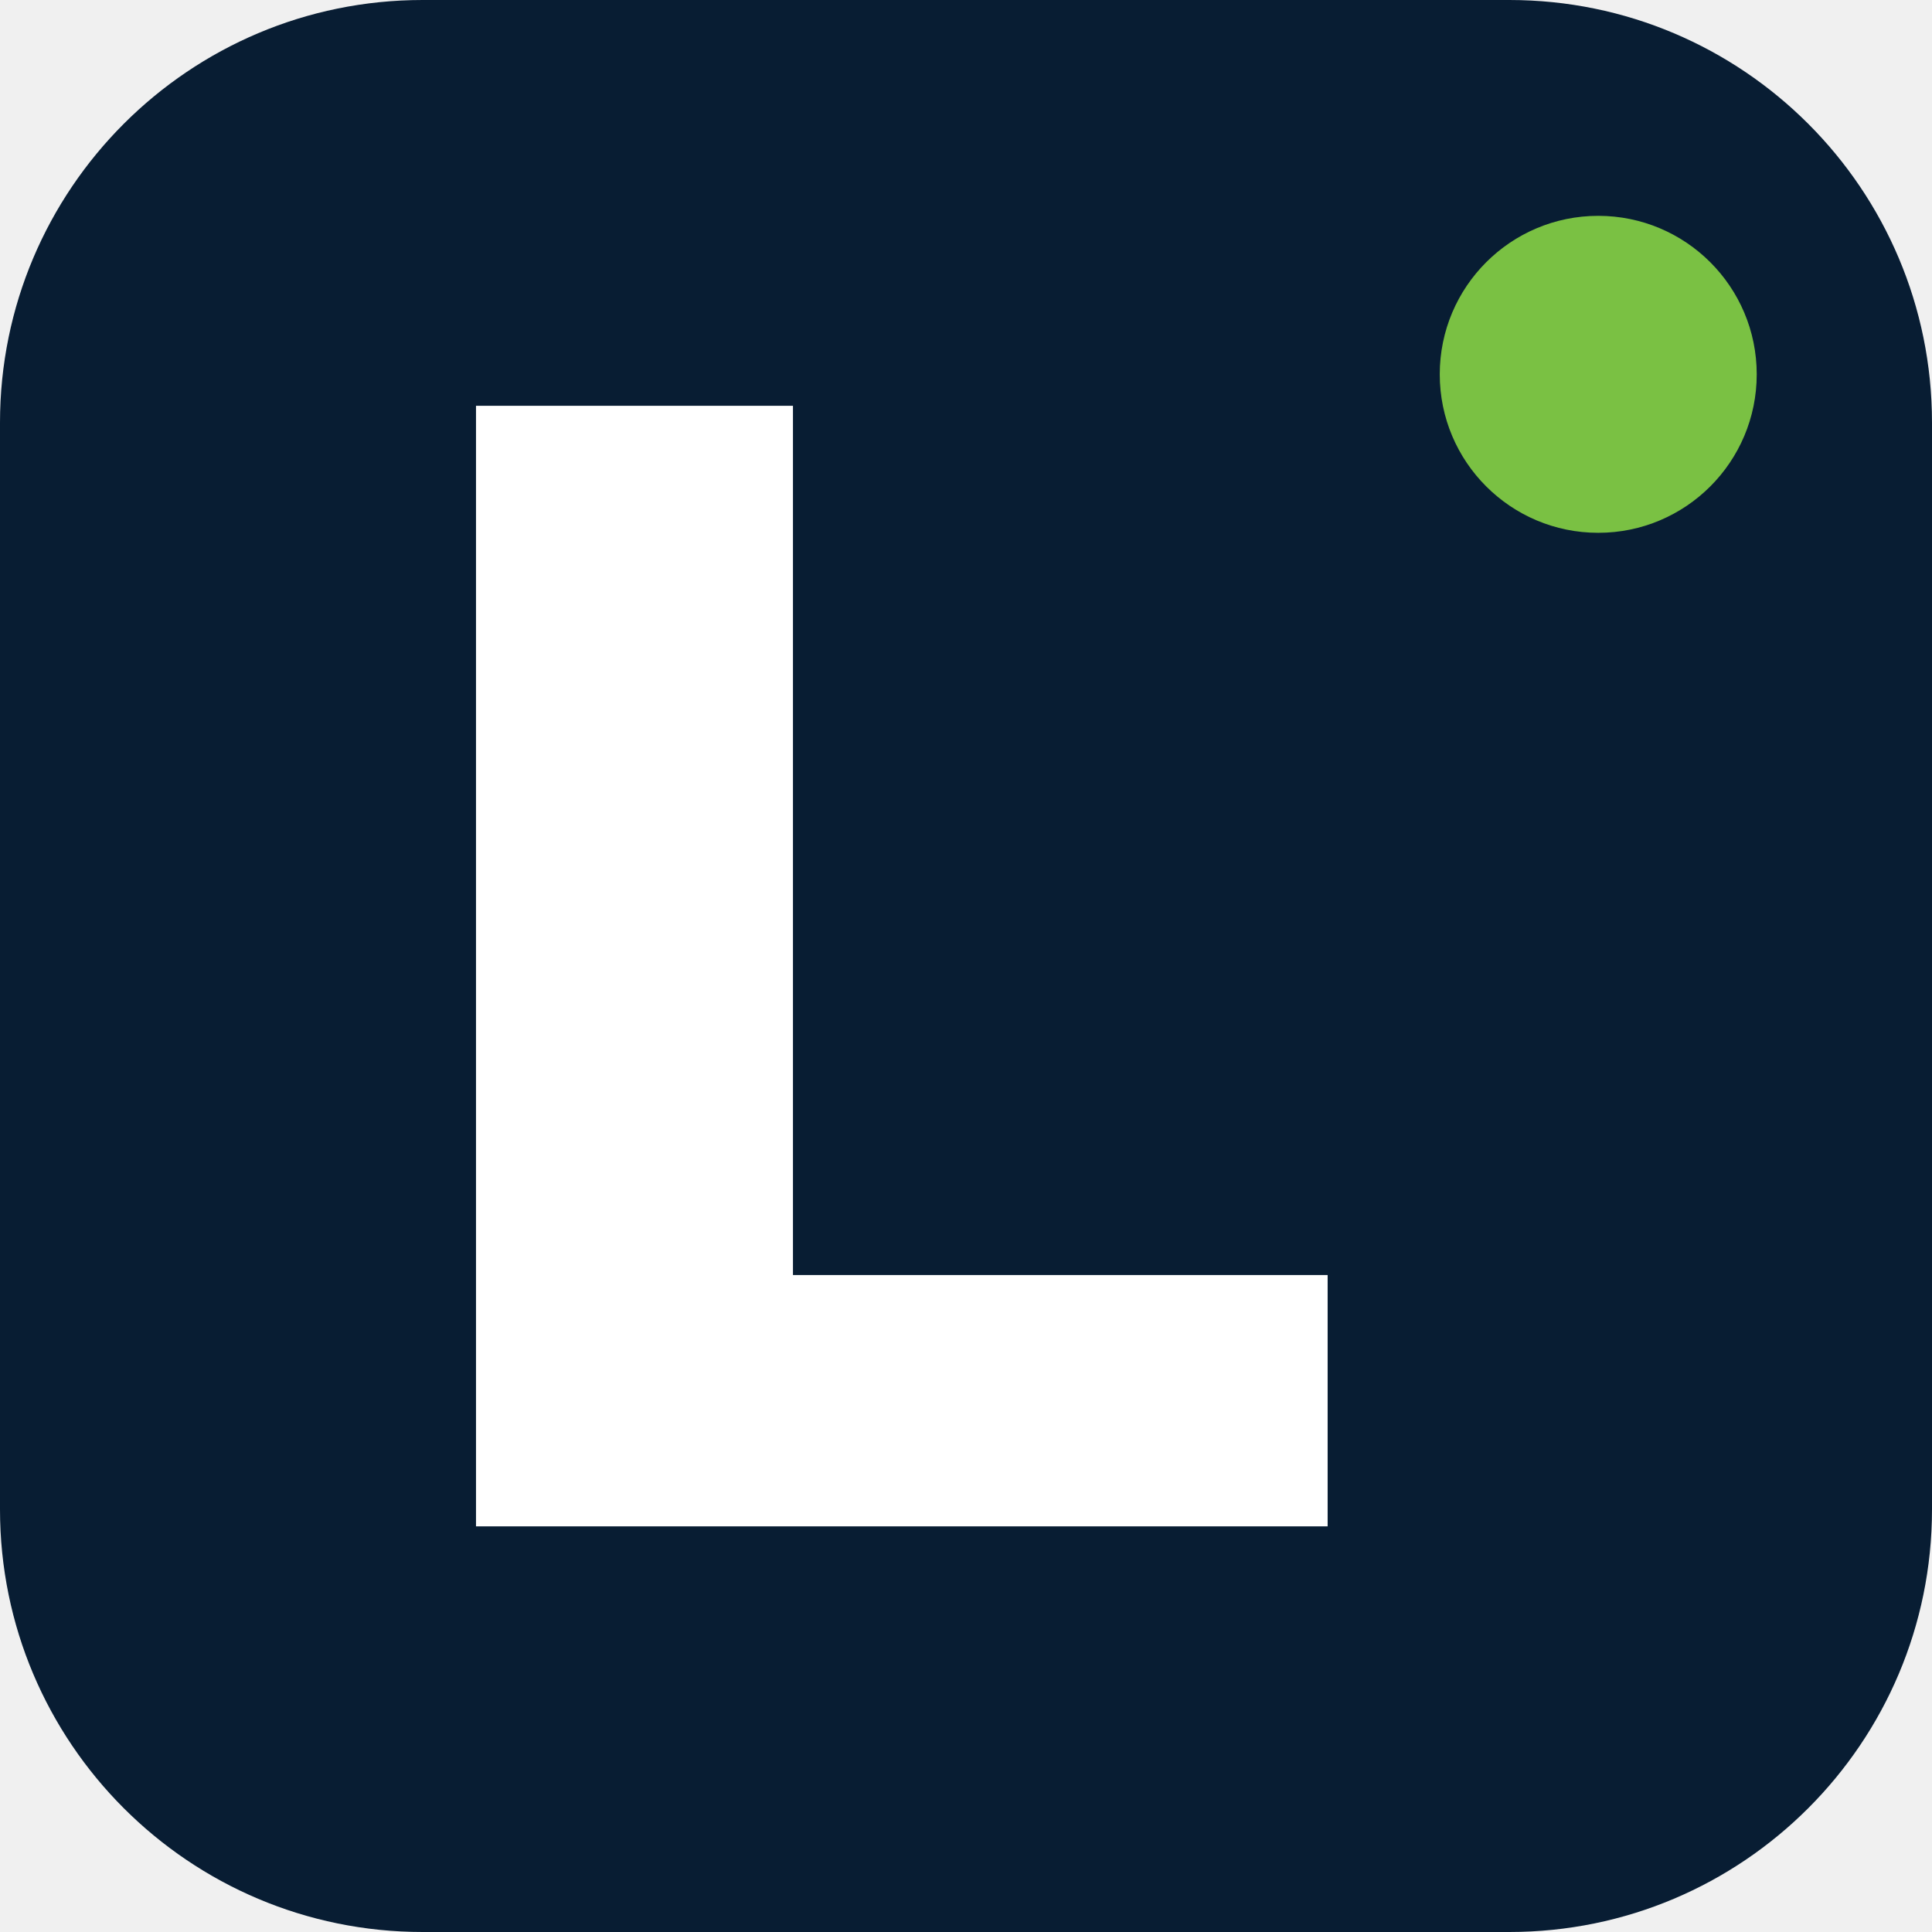
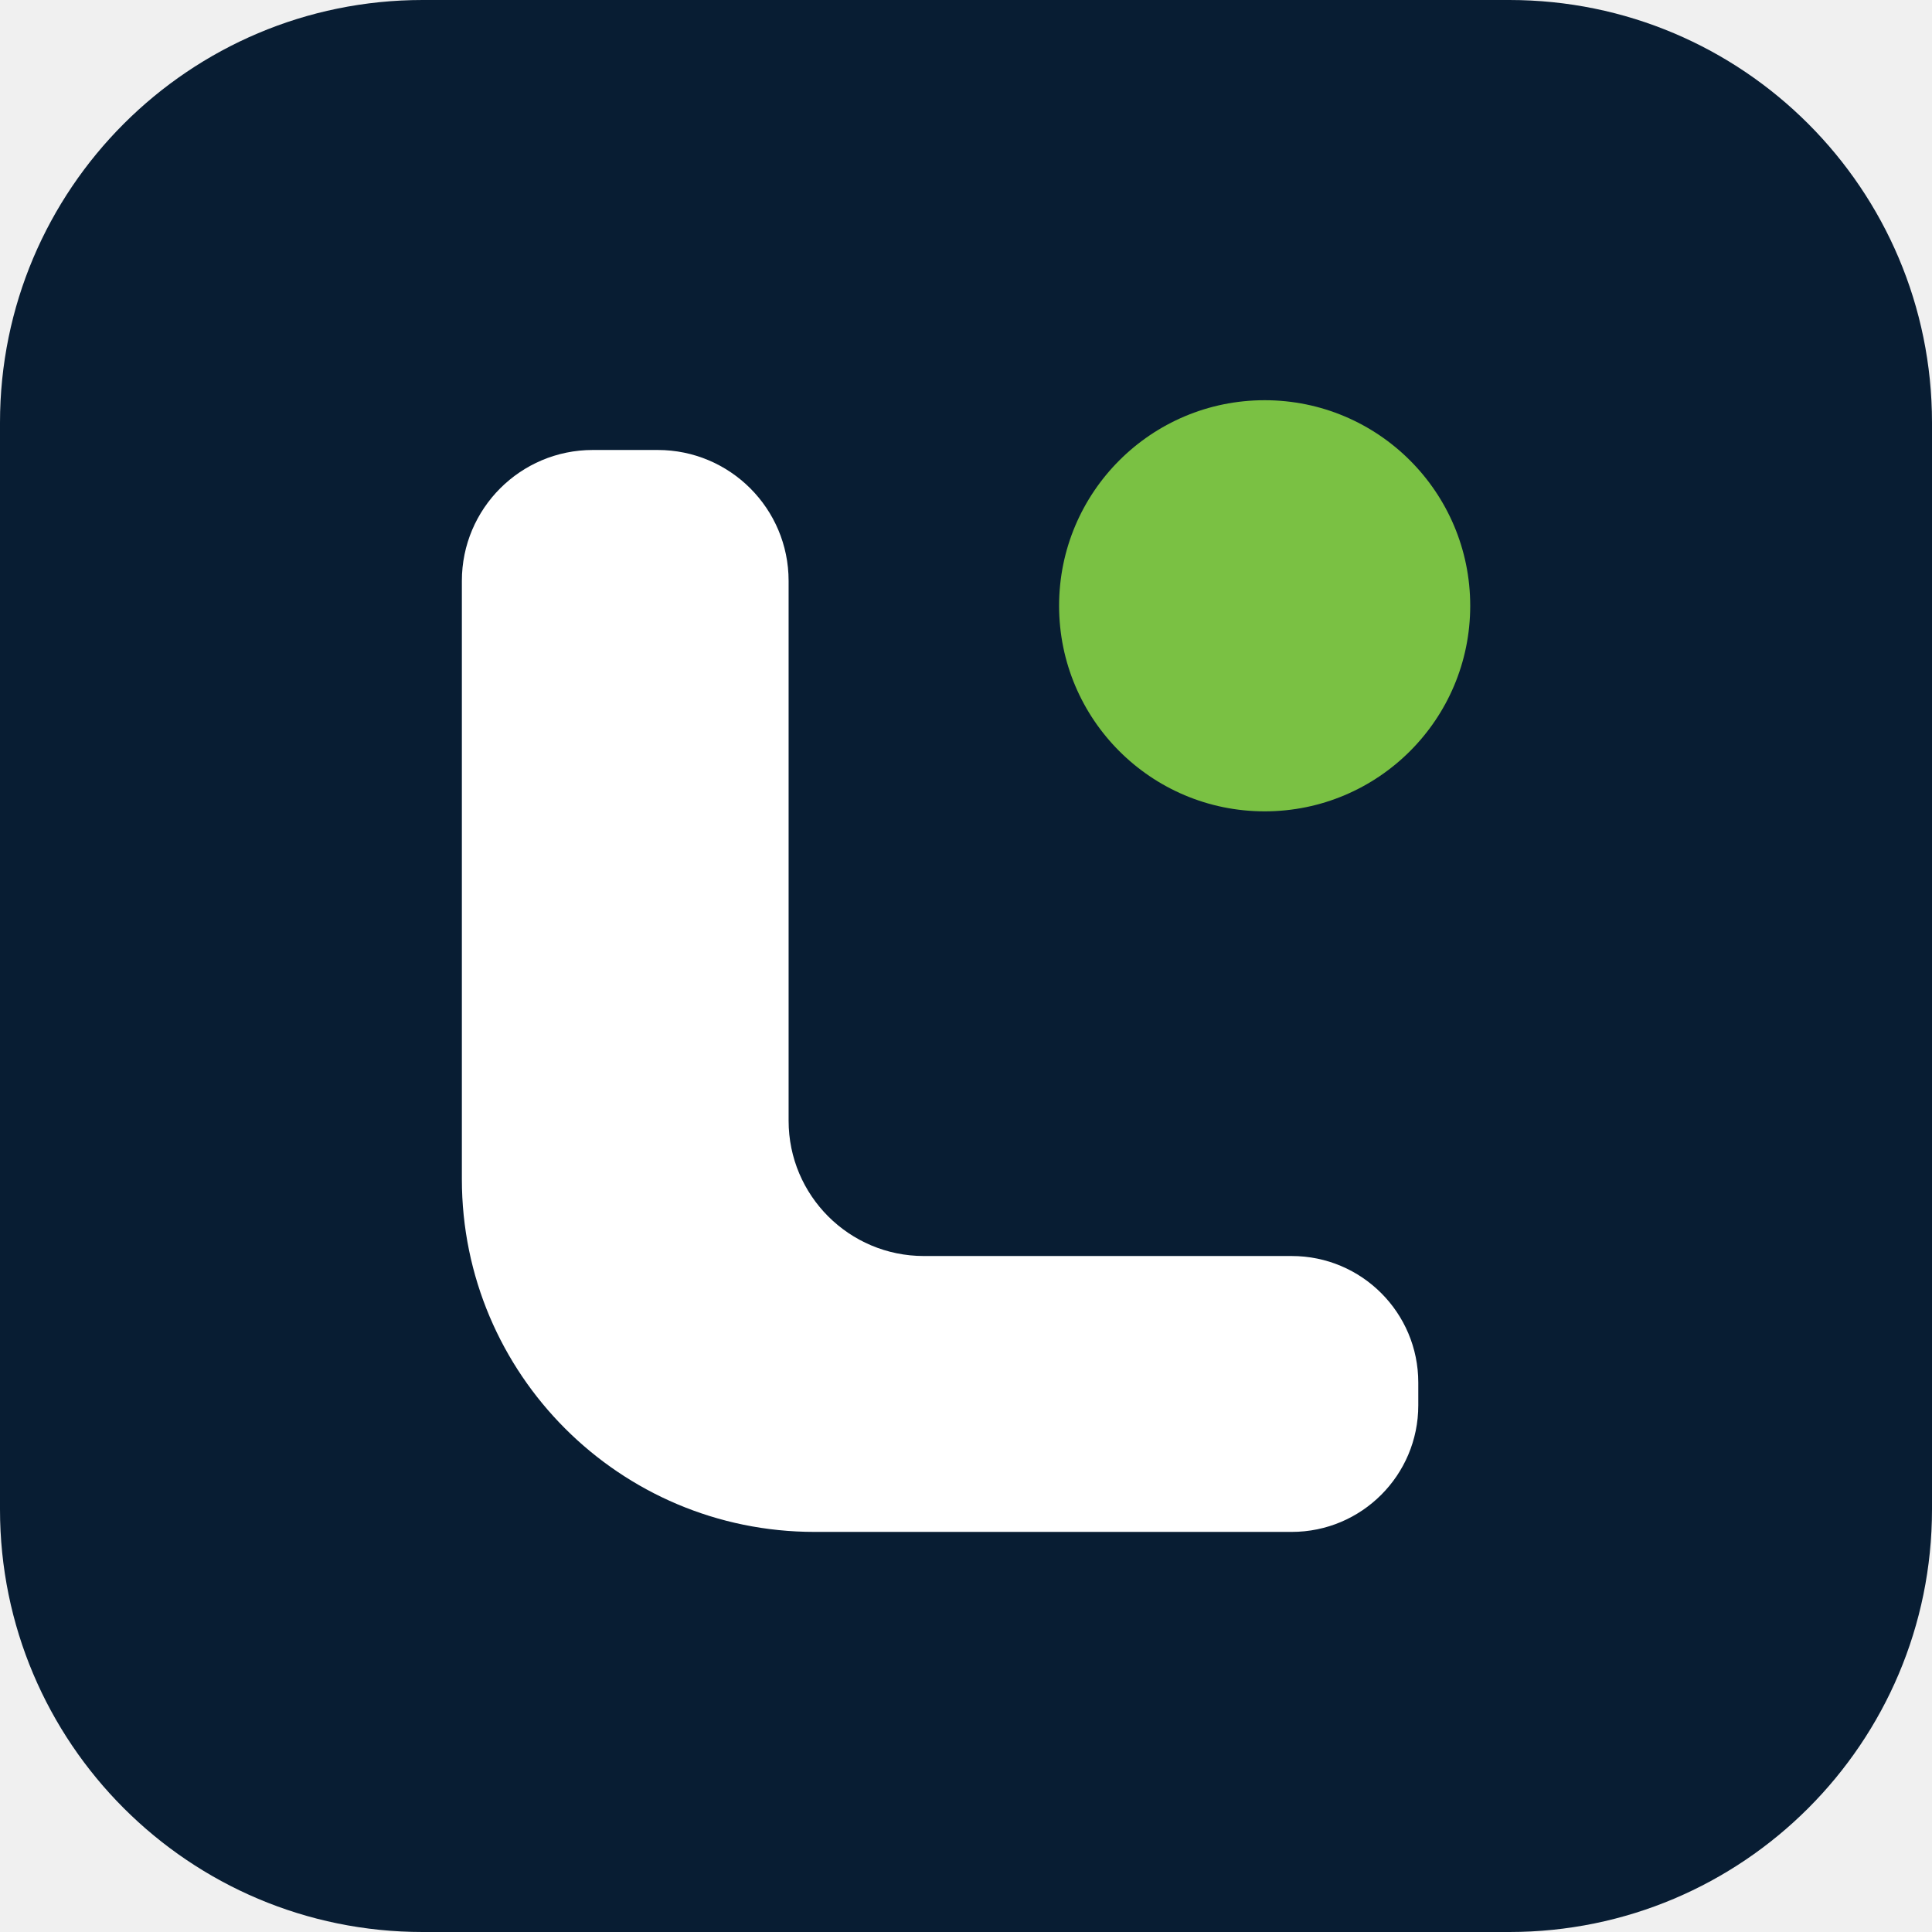
<svg xmlns="http://www.w3.org/2000/svg" viewBox="0 0 1024 1024" role="img" aria-label="LIVO">
  <rect width="1024" height="1024" rx="224" fill="#081D33" />
-   <path fill="#FFFFFF" transform="translate(192.9,809.0) scale(0.84846)" d="M70 0V-700H268V-157H602V0Z" />
-   <circle fill="#7AC143" cx="847.1" cy="198.4" r="84.0" />
+   <g transform="translate(244.8,238.5) scale(0.57344)">
+     <path fill="#FFFFFF" d="M0.0,121.0A121.0,121.0 0 0 1 121.0,0.0L181.0,0.0A121.0,121.0 0 0 1 302.0,121.0L302.0,620.0A125.0,125.0 0 0 0 427.0,745.0L767.0,745.0A117.0,117.0 0 0 1 884.0,862.0L884.0,883.0A117.0,117.0 0 0 1 767.0,1000.0L326.0,1000.0A326.0,326.0 0 0 1 0.0,674.0Z" />
+     <path fill="#7AC143" d="M552.0,144.0a190.0,190.0 0 1 0 380.0,0a190.0,190.0 0 1 0 -380.0,0Z" />
+   </g>
</svg>
